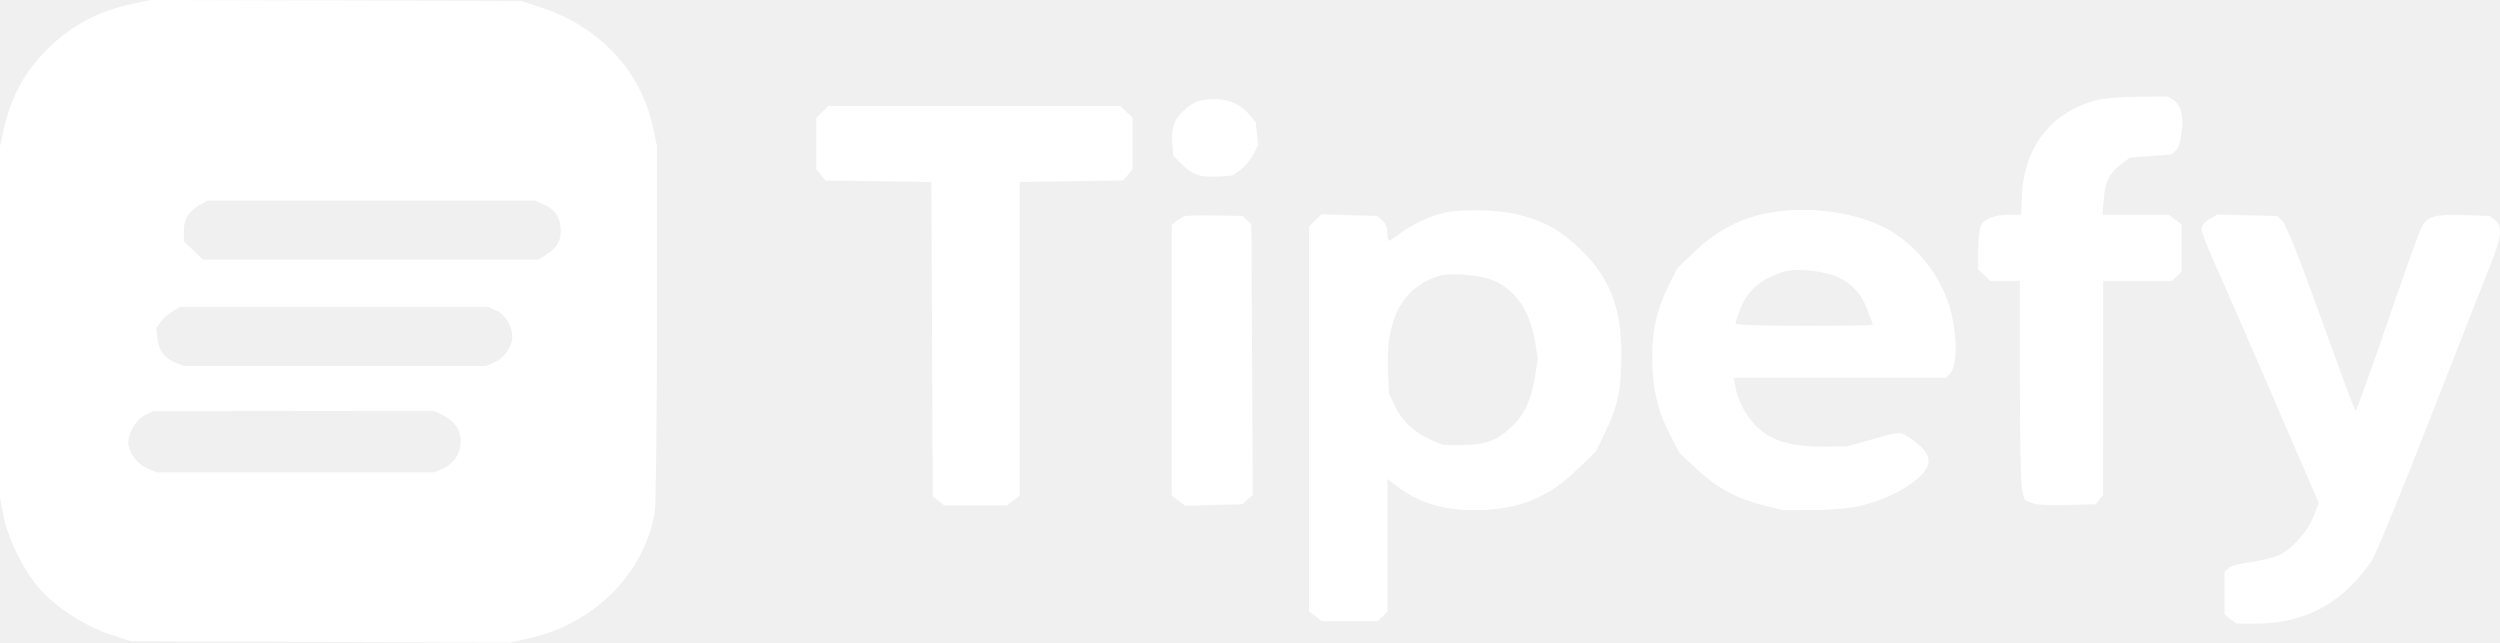
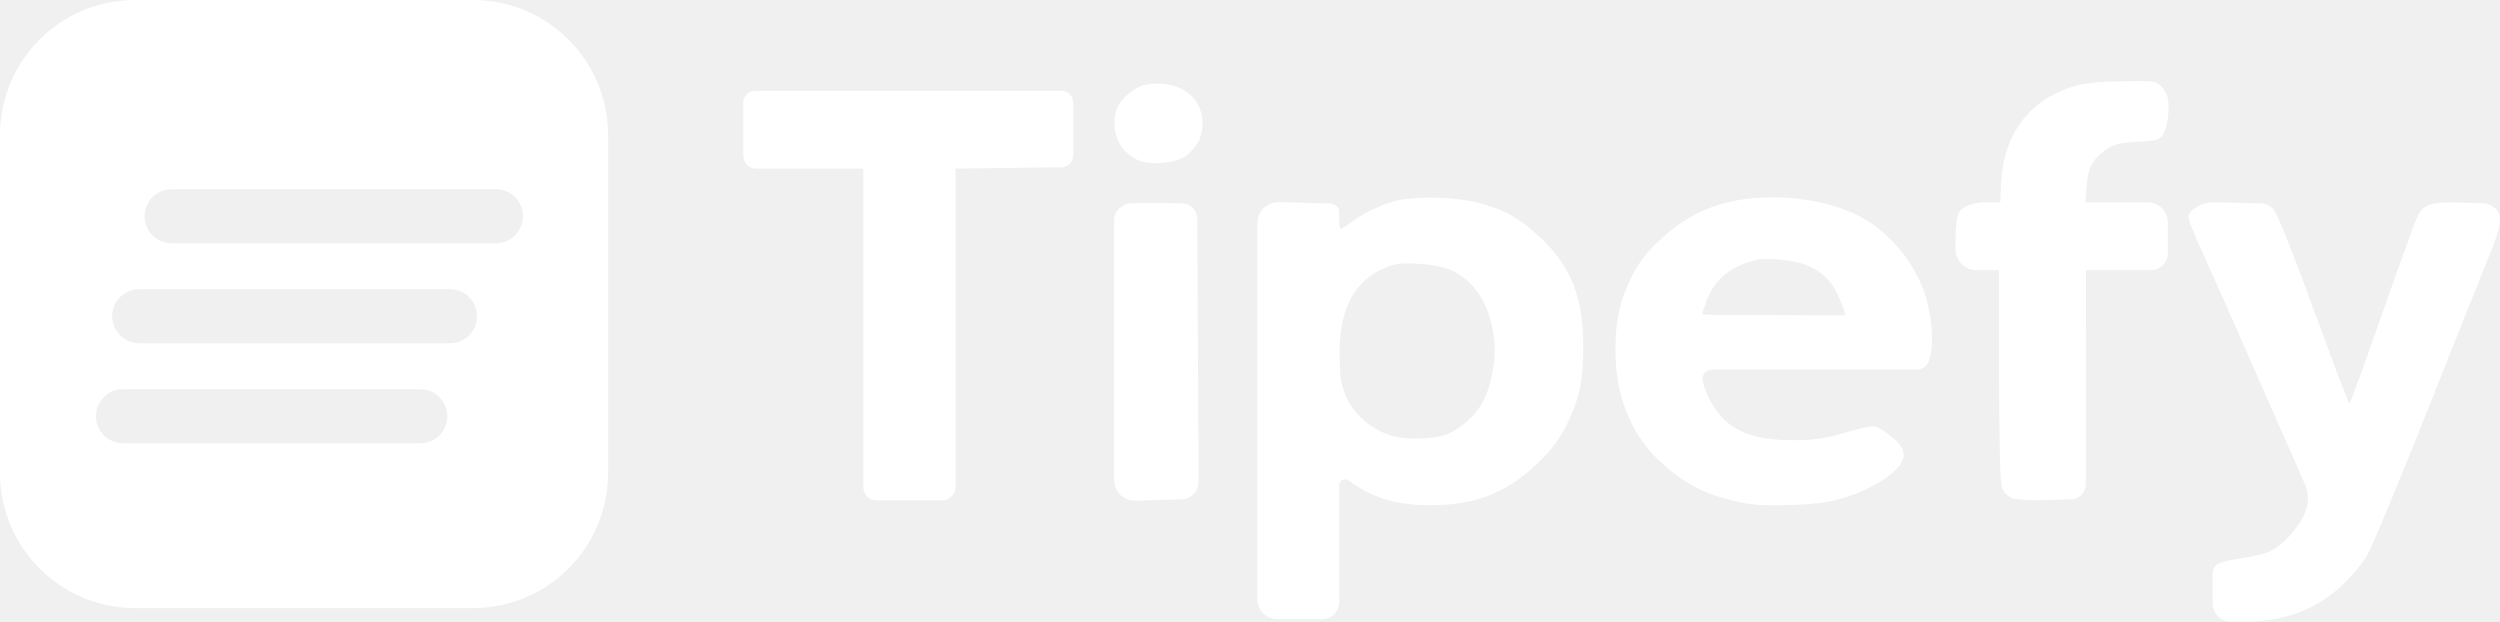
- <svg xmlns="http://www.w3.org/2000/svg" width="1774" height="456" viewBox="0 0 1774 456" fill="none">
-   <path fill-rule="evenodd" clip-rule="evenodd" d="M106.976 0L369.633 0.675L383.549 5.212C425.534 18.898 454.74 50.16 463.409 90.699L466.173 103.623L466.163 229.031C466.158 298.006 465.434 358.673 464.554 363.846C457.309 406.477 421.947 442.239 376.824 452.57L361.84 456L93.061 455.044L78.771 450.379C61.262 444.661 41.431 432.163 29.521 419.334C17.775 406.681 5.87 383.322 2.57 366.448L0 353.305V103.983L2.512 92.555C7.865 68.217 17.591 50.468 34.699 33.83C51.505 17.482 70.38 7.69 95.091 2.497L106.976 0ZM108.716 291.775L103.066 294.486C95.835 297.954 89.683 309.522 91.299 316.61C92.863 323.476 98.639 330.092 105.473 332.844L111.213 335.156H307.995L313.988 332.742C317.286 331.414 321.561 327.831 323.492 324.778C330.441 313.792 326.67 300.73 314.873 294.93L308.022 291.56L108.716 291.775ZM127.85 217.795L122.29 221.063C119.234 222.86 115.416 226.269 113.805 228.636L110.88 232.939L111.767 240.521C112.77 249.105 116.604 254.096 124.75 257.419L130.347 259.702H344.524L350.516 257.288C357.424 254.507 363.53 245.931 363.539 238.996C363.549 231.446 358.628 223.334 352.278 220.428L346.496 217.783L127.85 217.795ZM146.984 142.341L141.534 145.545C133.662 150.173 130.459 155.467 130.459 163.858V171.229L143.965 184.248H382.165L388.051 180.426C395.895 175.329 398.637 169.87 397.743 161.124C396.905 152.935 393.003 147.915 384.91 144.613L379.313 142.329L146.984 142.341Z" fill="white" />
-   <path d="M1615.86 153.228L1619.37 156.611C1622.69 159.815 1632.8 185.918 1659.15 259.273C1665.52 277.015 1671.14 291.535 1671.63 291.55C1672.12 291.555 1681.8 264.586 1693.15 231.616C1704.5 198.646 1715.32 168.153 1717.2 163.852C1721.77 153.398 1725.89 151.932 1748.72 152.653L1766.93 153.228L1770.58 156.423C1776.07 161.21 1775.18 168.169 1766.26 190.37C1761.87 201.298 1742.72 250.092 1723.7 298.801C1704.69 347.511 1686.6 391.651 1683.51 396.891C1680.42 402.131 1673.13 411.041 1667.31 416.691C1649.63 433.824 1627.4 442.468 1600.99 442.468H1586.77L1578.55 436.057V405.699L1581.17 403.177C1582.61 401.789 1589.42 399.884 1596.31 398.941C1603.2 398.001 1612.01 396.006 1615.88 394.51C1625.2 390.917 1637.07 377.941 1641.7 366.285L1645.42 356.901L1612.35 280.378C1594.16 238.291 1575.39 195.263 1570.65 184.762C1565.91 174.261 1562.03 164.18 1562.03 162.359C1562.03 160.439 1564.4 157.622 1567.68 155.652L1573.33 152.254L1615.86 153.228Z" fill="white" />
-   <path fill-rule="evenodd" clip-rule="evenodd" d="M1022.8 151.437C1035.29 148.085 1061.94 148.532 1077.44 152.354C1095.89 156.903 1106.71 162.92 1121.22 176.703C1142.2 196.636 1150.62 218.308 1150.53 252.157C1150.46 276.543 1148.06 288.043 1139.2 306.41L1132.44 320.42L1118.93 333.428C1097.85 353.73 1076.75 362.003 1046.17 361.964C1023.37 361.936 1006.78 356.786 991.053 344.853L984.53 339.904V434.084L977.572 440.791H938.035L928.867 433.842V160.621L937.702 152.105L977.217 153.228L980.874 156.423C983.199 158.455 984.53 161.658 984.53 165.226C984.53 168.311 985.005 170.834 985.584 170.834C986.166 170.832 989.493 168.67 992.977 166.026C1001.12 159.85 1012.88 154.096 1022.8 151.437ZM1059.47 198.836C1050.84 195.134 1028.67 193.368 1021.05 195.777C995.201 203.938 983.223 226.237 984.903 263.055L985.629 278.985L989.536 287.548C994.382 298.174 1003.6 307.006 1014.97 311.925L1023.67 315.688L1036.71 315.752C1053.28 315.838 1061.42 313.062 1071.65 303.838C1081.38 295.065 1086.44 284.555 1089.22 267.346L1091.26 254.69L1089.39 243.059C1085.83 220.86 1075.61 205.759 1059.47 198.836Z" fill="white" />
-   <path fill-rule="evenodd" clip-rule="evenodd" d="M1249.8 152.18C1277.17 145.666 1312.09 149.188 1336.13 160.885C1357.63 171.348 1376.58 194.149 1383.49 217.87C1389.13 237.248 1389.11 260.145 1383.45 265.605L1380.88 268.086H1230.24L1231.76 275.924C1233.89 286.905 1241.88 299.81 1250.52 306.217C1260.87 313.885 1273.76 317.067 1293.94 316.929L1310.79 316.816L1326.39 312.356C1349.06 305.874 1348.21 305.897 1356.28 311.532C1366.03 318.337 1369.65 323.852 1368.15 329.605C1365.36 340.328 1341.09 354.65 1317.58 359.451C1310.91 360.812 1296.39 361.939 1285.3 361.956L1265.14 361.984L1252 358.745C1232.59 353.961 1218.5 346.384 1204.27 333.091L1191.8 321.434L1184.7 307.755C1176.06 291.12 1172.38 274.824 1172.42 253.306C1172.45 233.661 1175.71 219.429 1183.98 202.861L1190.19 190.4L1202.6 178.512C1216.85 164.86 1231.98 156.421 1249.8 152.18ZM1304.69 196.874C1295.71 192.488 1275.95 190.184 1267.19 192.502C1250.86 196.827 1240.24 205.526 1235.09 218.815C1233.13 223.85 1231.53 228.695 1231.53 229.584C1231.53 230.579 1250.19 231.197 1280.24 231.197C1307.02 231.197 1328.94 230.849 1328.94 230.423C1328.94 229.994 1327.31 225.456 1325.33 220.336C1320.72 208.463 1314.92 201.871 1304.69 196.874Z" fill="white" />
-   <path d="M840.155 153.508C841.591 152.962 851.545 152.675 862.275 152.871L881.786 153.228L887.99 159.215L888.941 351.332L881.547 357.792L840.97 358.894L831.458 351.681V159.617L834.502 157.06C836.175 155.655 838.72 154.056 840.155 153.508Z" fill="white" />
-   <path d="M795.087 75.259L803.627 83.49V120.16L796.981 128.077L723.612 129.103V351.681L714.446 358.63H670.074L661.861 352.22L660.919 129.1L585.883 128.077L579.237 120.16V83.49L587.777 75.259H795.087Z" fill="white" />
-   <path d="M1538.64 68.552L1542.44 71.116C1544.53 72.528 1546.93 76.112 1547.77 79.081C1549.9 86.639 1547.7 103.205 1544.09 106.687L1541.12 109.546L1511.3 111.781L1504.92 116.729C1496.53 123.232 1493.65 129.192 1492.77 141.91L1492.04 152.39H1538.95L1548.11 159.341V192.632L1541.15 199.339H1492.45L1492.34 351.085L1487.09 357.792L1467.02 358.359C1454.04 358.726 1445.16 358.214 1441.89 356.909L1436.84 354.892L1435.08 348.796C1434.03 345.131 1433.32 314.091 1433.32 271.02L1433.31 199.339H1412.28L1403.74 191.107V177.697C1403.74 170.32 1404.63 162.402 1405.72 160.099C1408.08 155.102 1415.25 152.395 1426.18 152.375L1434.18 152.362L1434.67 139.76C1436.06 104.399 1455.25 79.558 1487.67 71.142C1492.99 69.763 1505.53 68.727 1517.72 68.663L1538.64 68.552Z" fill="white" />
-   <path d="M851.462 71.432C865.038 68.253 878.574 71.872 885.899 80.643L891.097 86.864L892.723 103.173L889.091 110.034C887.094 113.808 882.932 118.631 879.841 120.752L874.222 124.61L863.549 125.264C851.502 126.003 845.773 123.882 837.692 115.688L832.62 110.545L831.857 101.656C831.368 95.993 832.037 90.584 833.698 86.749C836.379 80.565 845.297 72.876 851.462 71.432Z" fill="white" />
+ <svg xmlns="http://www.w3.org/2000/svg" width="1850" height="460" viewBox="0 0 1850 460" fill="none">
+   <path d="M1672.68 150.465C1676.06 150.541 1679.29 151.873 1681.75 154.202C1685.36 157.629 1696.36 185.554 1725.04 264.025C1731.97 283.005 1738.08 298.538 1738.61 298.555C1739.14 298.56 1749.68 269.709 1762.03 234.439C1774.38 199.17 1786.15 166.549 1788.2 161.948C1793.17 150.764 1797.66 149.197 1822.49 149.968L1837.06 150.42C1840.45 150.526 1843.71 151.789 1846.28 154C1852.25 159.122 1851.28 166.566 1841.58 190.316C1836.8 202.006 1815.96 254.204 1795.27 306.311C1774.58 358.419 1754.9 405.638 1751.54 411.244C1748.18 416.849 1740.25 426.38 1733.91 432.425C1714.68 450.753 1690.48 460 1661.75 460H1650.87C1647.89 460 1644.99 459.017 1642.63 457.204C1639.29 454.643 1637.34 450.676 1637.34 446.471V424.589C1637.34 422.085 1638.37 419.691 1640.19 417.968C1641.75 416.483 1649.16 414.445 1656.66 413.437C1664.15 412.431 1673.74 410.297 1677.96 408.697C1688.1 404.853 1701.01 390.971 1706.04 378.503C1708.64 372.084 1708.53 364.89 1705.74 358.553L1674.11 286.603C1654.32 241.58 1633.9 195.55 1628.74 184.317C1623.58 173.083 1619.36 162.299 1619.36 160.35C1619.36 158.297 1621.94 155.283 1625.51 153.175C1629.53 150.8 1634.13 149.596 1638.8 149.702L1672.68 150.465Z" fill="white" />
+   <path fill-rule="evenodd" clip-rule="evenodd" d="M1032.63 148.667C1046.22 145.081 1075.22 145.56 1092.09 149.648C1112.17 154.514 1123.94 160.951 1139.72 175.695C1162.55 197.019 1171.71 220.203 1171.61 256.413C1171.54 282.5 1168.92 294.803 1159.28 314.451C1154.42 324.363 1147.82 333.326 1139.8 340.917L1137.23 343.354C1114.29 365.072 1091.34 373.922 1058.06 373.88C1033.25 373.85 1015.21 368.341 998.089 355.575C995.159 353.39 990.991 355.481 990.991 359.136V445.618C990.991 449.074 989.571 452.378 987.062 454.755C984.724 456.971 981.625 458.206 978.403 458.206H945.351C942.137 458.206 939.009 457.169 936.432 455.248C932.653 452.432 930.426 447.995 930.426 443.281V165.233C930.426 160.929 932.195 156.815 935.319 153.855C938.341 150.991 942.378 149.447 946.54 149.563L983.034 150.583C986.884 150.583 990.595 152.255 990.921 156.09C991.137 158.63 990.991 161.433 990.991 163.418C990.991 166.718 991.509 169.417 992.139 169.417C992.772 169.415 996.392 167.102 1000.18 164.274C1009.04 157.666 1021.84 151.511 1032.63 148.667ZM1072.53 199.373C1063.14 195.412 1039.02 193.523 1030.73 196.1C1002.6 204.83 989.57 228.685 991.398 268.072L991.72 275.023C992.028 281.685 993.631 288.224 996.438 294.273C1001.71 305.64 1011.74 315.088 1024.11 320.351C1030.36 323.008 1037.07 324.393 1043.86 324.426L1047.77 324.444C1065.8 324.536 1074.66 321.566 1085.79 311.699C1096.37 302.315 1101.88 291.071 1104.9 272.661L1105.08 271.563C1106.43 263.324 1106.43 254.92 1105.09 246.68C1101.21 222.933 1090.09 206.779 1072.53 199.373Z" fill="white" />
+   <path fill-rule="evenodd" clip-rule="evenodd" d="M1279.62 149.462C1309.41 142.493 1347.4 146.261 1373.56 158.774C1396.95 169.967 1417.57 194.359 1425.09 219.734C1431.23 240.464 1431.21 264.959 1425.05 270.799C1423.25 272.503 1420.87 273.453 1418.39 273.453H1266.89C1262.47 273.453 1259.14 277.496 1260 281.838C1262.31 293.585 1271.01 307.39 1280.42 314.244C1291.67 322.447 1305.7 325.851 1327.66 325.704L1332.53 325.672C1341.46 325.613 1350.34 324.359 1358.94 321.943L1362.96 320.811C1387.64 313.877 1386.71 313.902 1395.49 319.93C1406.09 327.209 1410.03 333.109 1408.4 339.264C1405.37 350.734 1378.96 366.056 1353.38 371.192C1346.12 372.648 1330.32 373.854 1318.25 373.872L1308.33 373.885C1300.35 373.896 1292.4 372.952 1284.64 371.072L1282.02 370.437C1260.9 365.319 1245.57 357.213 1230.09 342.993L1228.7 341.719C1220.64 334.31 1213.9 325.573 1208.79 315.889C1199.39 298.094 1195.39 280.661 1195.43 257.642C1195.46 236.627 1199.01 221.402 1208 203.678C1212.48 194.858 1218.45 186.88 1225.65 180.098L1228.27 177.631C1243.77 163.026 1260.23 153.998 1279.62 149.462ZM1339.35 197.274C1329.58 192.582 1308.08 190.116 1298.55 192.597C1280.78 197.223 1269.23 206.53 1263.62 220.745C1261.49 226.131 1259.75 231.314 1259.75 232.266C1259.75 233.329 1279.81 233.162 1312.5 233.162C1341.65 233.162 1365.74 233.618 1365.74 233.162C1365.74 232.704 1363.97 227.849 1361.81 222.372C1356.79 209.671 1350.48 202.619 1339.35 197.274Z" fill="white" />
+   <path d="M833.9 150.882C835.462 150.298 846.293 149.991 857.969 150.201L874.765 150.503C877.617 150.555 880.346 151.672 882.415 153.635C884.672 155.776 885.957 158.746 885.973 161.857L886.953 356.51C886.972 360.314 885.32 363.935 882.434 366.414C880.172 368.357 877.31 369.46 874.33 369.54L840.06 370.455C836.644 370.546 833.298 369.486 830.559 367.444C826.706 364.572 824.437 360.049 824.437 355.244V161.732C824.437 159.285 825.997 156.39 827.749 154.682C830.5 152 832.339 151.469 833.9 150.882Z" fill="white" />
+   <path d="M785.348 67.175C790.211 67.175 794.154 71.117 794.154 75.981V115.208C794.154 119.902 790.38 123.725 785.685 123.784L707.091 124.775V360.34C707.091 365.849 702.626 370.314 697.118 370.314H648.838C643.336 370.314 638.876 365.854 638.876 360.351V124.772H559.564C554.282 124.772 550 120.49 550 115.208V75.981C550 71.117 553.942 67.175 558.806 67.175H785.348Z" fill="white" />
+   <path d="M1588.95 60.026C1592.18 60.009 1595.35 60.955 1598.04 62.743C1600.32 64.254 1602.92 68.087 1603.84 71.263C1606.17 79.349 1603.76 97.07 1599.83 100.795C1597.75 102.773 1595.04 103.969 1592.17 104.18L1572.87 105.603C1567.19 106.021 1561.75 108.084 1557.22 111.538C1548.09 118.494 1544.96 124.87 1544 138.475L1543.21 149.686H1589.29C1592.51 149.686 1595.63 150.724 1598.21 152.646C1601.99 155.463 1604.22 159.898 1604.22 164.611V187.322C1604.22 190.778 1602.79 194.082 1600.29 196.459C1597.95 198.675 1594.85 199.91 1591.63 199.91H1543.65L1543.53 358.31C1543.53 360.856 1542.67 363.327 1541.08 365.319C1539.01 367.917 1535.9 369.47 1532.58 369.562L1515.98 370.023C1501.85 370.416 1492.2 369.868 1488.64 368.473C1485.17 367.112 1482.53 364.222 1481.48 360.646L1481.23 359.793C1480.08 355.873 1479.32 322.667 1479.31 276.592L1479.3 199.91H1462.57C1458.62 199.91 1454.82 198.394 1451.95 195.674C1448.87 192.757 1447.12 188.702 1447.12 184.461V176.758C1447.12 168.867 1448.09 160.397 1449.28 157.933C1451.85 152.588 1459.65 149.692 1471.54 149.67L1480.25 149.656L1480.79 136.175C1482.3 98.348 1503.17 71.774 1538.45 62.771C1544.23 61.295 1557.88 60.187 1571.15 60.119L1588.95 60.026Z" fill="white" />
+   <path d="M846.202 63.081C860.974 59.68 875.703 63.552 883.673 72.934C887.294 77.72 889.436 83.513 889.829 89.501C890.145 94.307 889.339 99.162 887.471 103.602L887.146 104.375C884.973 108.413 880.519 113.432 877.082 115.842C872.884 118.137 868.285 119.606 863.533 120.171L859.355 120.668C847.022 121.412 840.775 119.447 832.755 111.912C831.719 110.938 830.803 109.844 829.973 108.689C827.929 105.843 826.48 102.612 825.716 99.192L824.871 95.414C824.339 89.355 825.067 83.569 826.875 79.466C829.791 72.851 839.495 64.626 846.202 63.081Z" fill="white" />
+   <path fill-rule="evenodd" clip-rule="evenodd" d="M100 0H350C405.228 0 450 44.772 450 100V350C450 405.228 405.228 450 350 450H100C44.772 450 0 405.228 0 350V100C0 44.772 44.772 0 100 0ZM367.009 140H127.009C115.963 140 107.009 148.954 107.009 160C107.009 171.046 115.963 180 127.009 180H367.009C378.054 180 387.009 171.046 387.009 160C387.009 148.954 378.054 140 367.009 140ZM333.009 214H103.009C91.963 214 83.009 222.954 83.009 234C83.009 245.046 91.963 254 103.009 254H333.009C344.054 254 353.009 245.046 353.009 234C353.009 222.954 344.054 214 333.009 214ZM311.009 288H91.009C79.963 288 71.009 296.954 71.009 308C71.009 319.046 79.963 328 91.009 328H311.009C322.054 328 331.009 319.046 331.009 308C331.009 296.954 322.054 288 311.009 288Z" fill="white" />
</svg>
